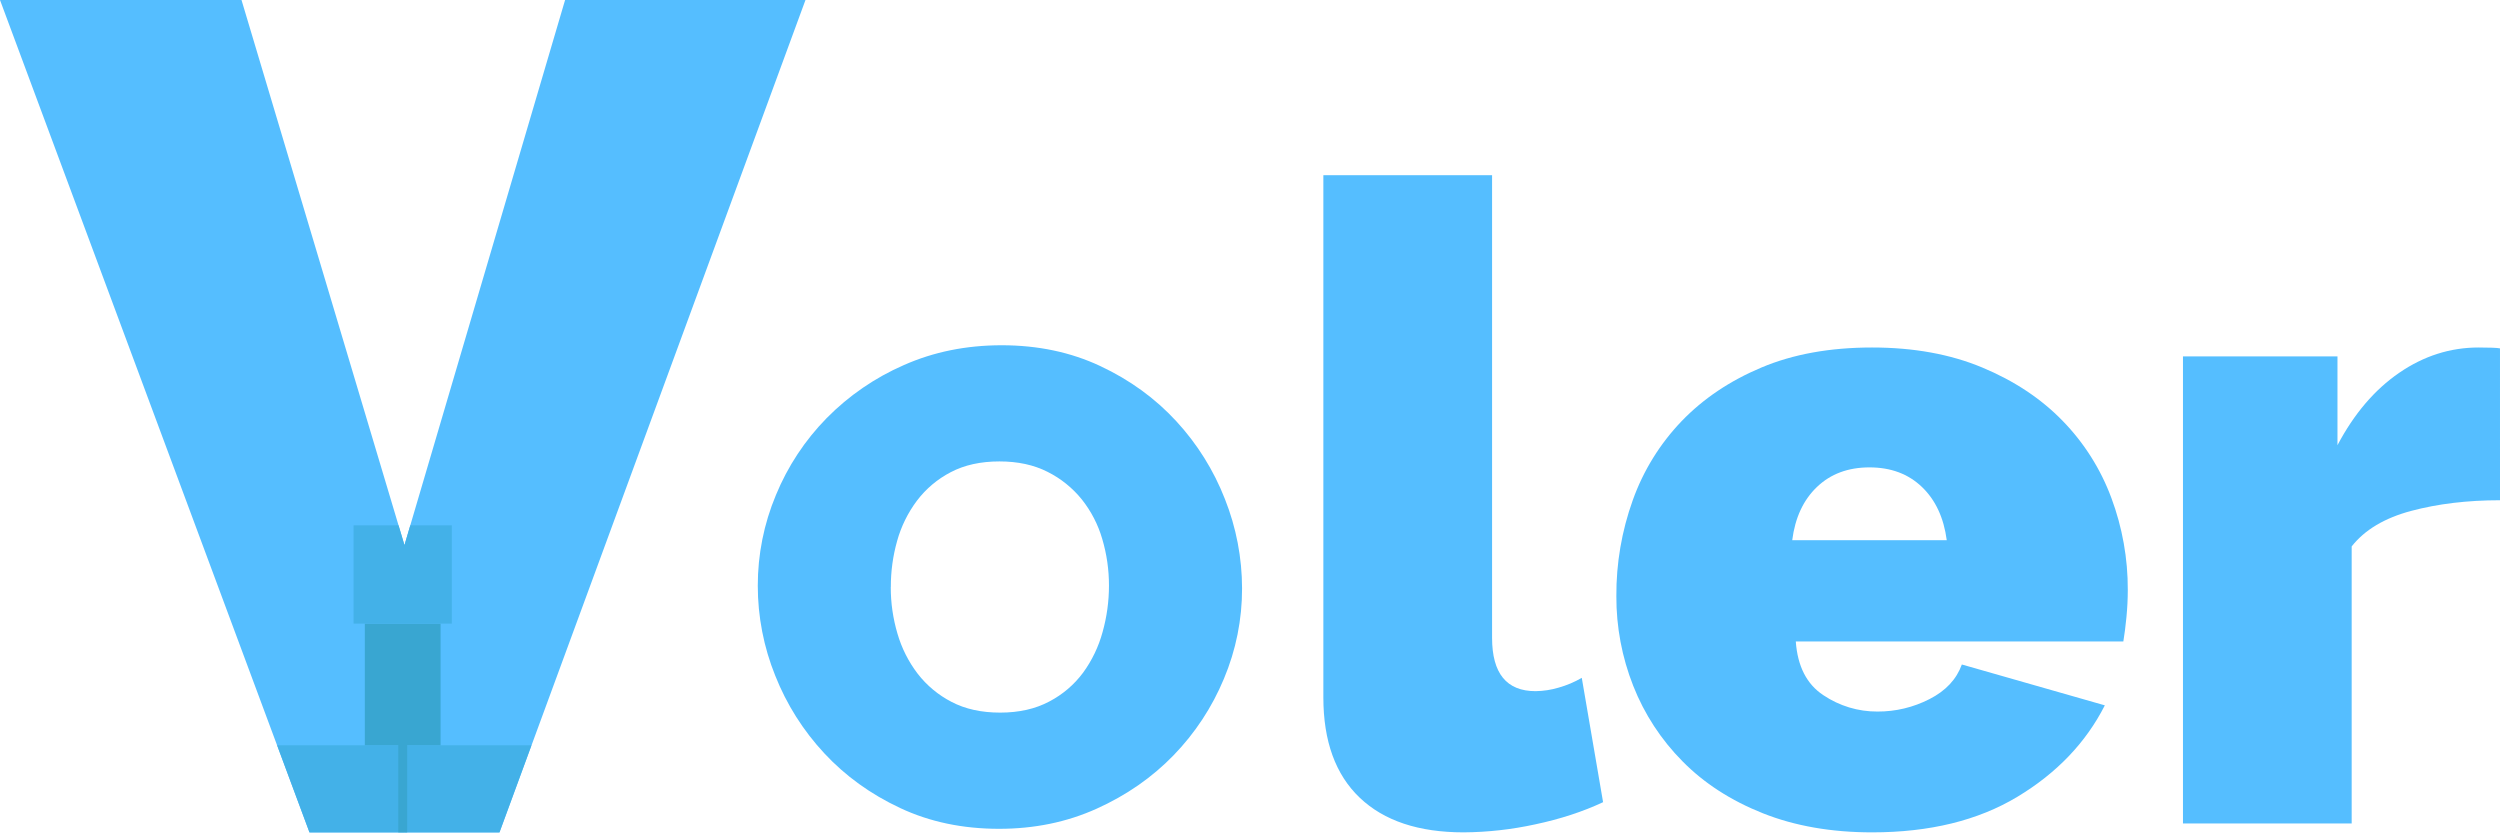
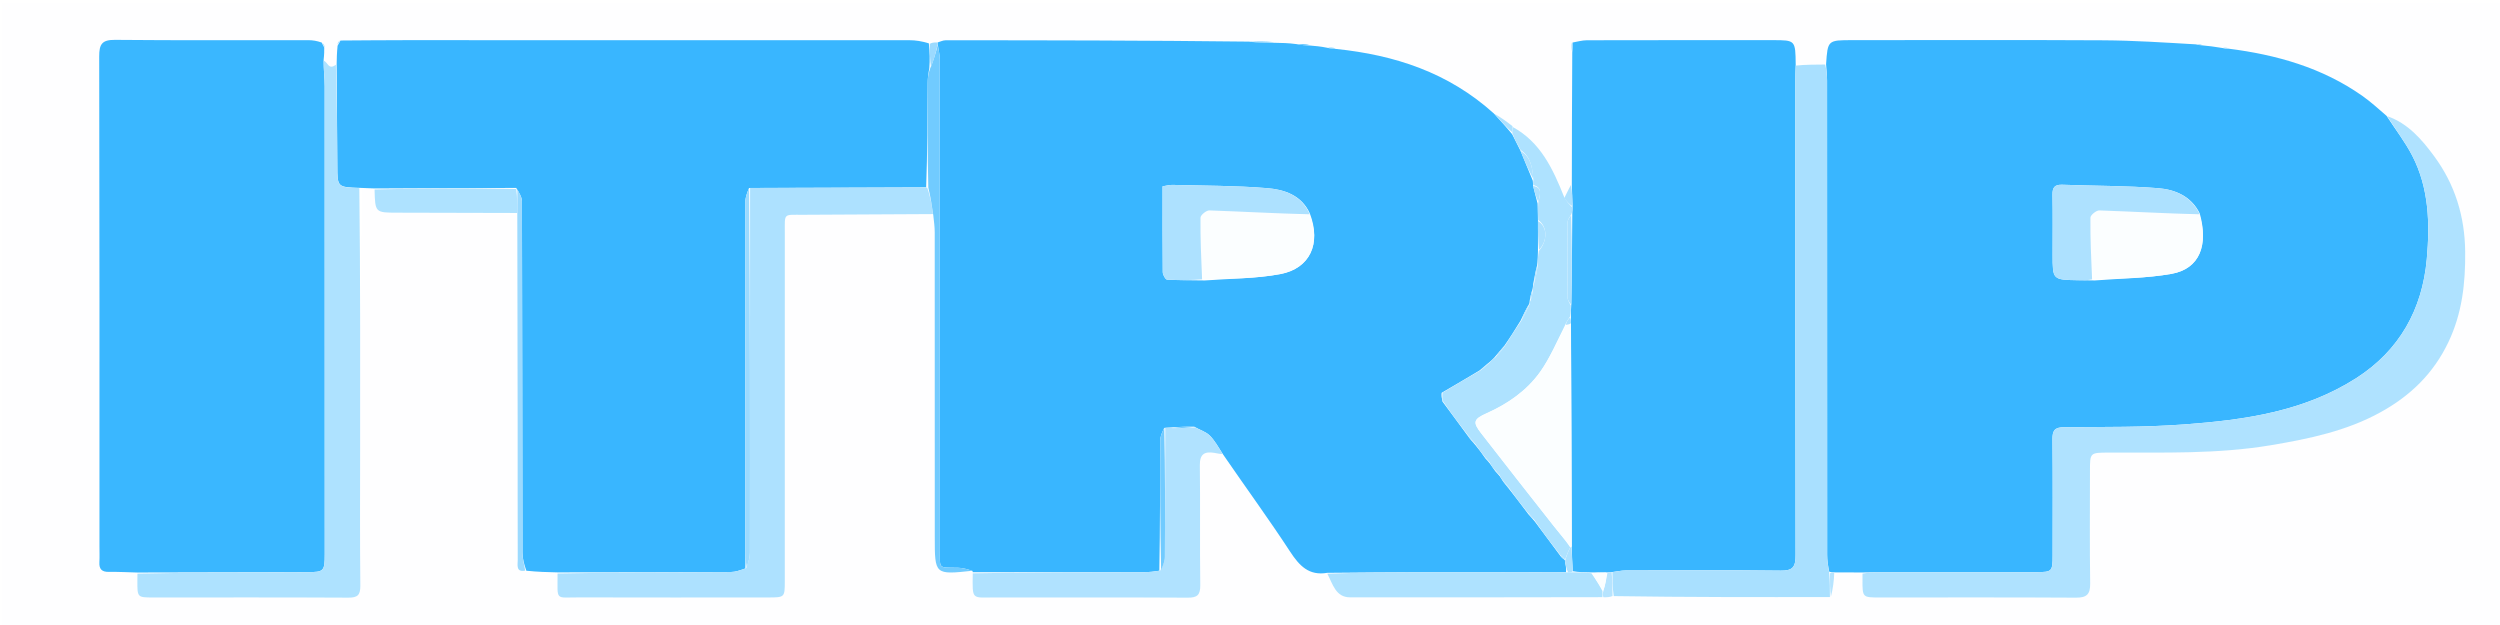
- <svg xmlns="http://www.w3.org/2000/svg" id="Layer_1" data-name="Layer 1" viewBox="0 0 2287.95 761.77">
-   <defs>
-     <style>.cls-1{fill:none;}.cls-2{fill:#55beff;}.cls-3{clip-path:url(#clip-path);}.cls-4{fill:#43b1e8;}.cls-5{fill:#39a6d1;}</style>
-     <clipPath id="clip-path" transform="translate(-440.79 -1008.08)">
-       <path class="cls-1" d="M661.81,1008.08,810.94,1507l147-498.9h220l-280,761.76H724L440.79,1008.08Z" />
-     </clipPath>
-   </defs>
-   <path class="cls-2" d="M1355,1766.59q-49.8,0-90.36-19t-69.46-50.1a226.74,226.74,0,0,1-44.88-71,219.72,219.72,0,0,1-16-82.36,214.21,214.21,0,0,1,16.6-83,220.2,220.2,0,0,1,46.41-70.38,226.06,226.06,0,0,1,70.69-48.56q40.88-18.12,89.44-18.14,49.79,0,90.36,19.06t69.46,50.41a226.18,226.18,0,0,1,44.56,71.3,222.08,222.08,0,0,1,15.68,81.75,212.11,212.11,0,0,1-16.6,82.68,223.94,223.94,0,0,1-46.1,70.07q-29.5,30.43-70.39,48.87T1355,1766.59Zm-99-221.29a148.52,148.52,0,0,0,6.15,42.73,111.49,111.49,0,0,0,18.44,36.57,93,93,0,0,0,31,25.82q18.75,9.84,44.57,9.83t44.87-10.14a90.85,90.85,0,0,0,31-26.43,114,114,0,0,0,17.83-37.19,157,157,0,0,0,5.84-42.41,148.91,148.91,0,0,0-6.15-42.73,105.35,105.35,0,0,0-18.75-36.26,94.78,94.78,0,0,0-31.35-25.21q-18.75-9.51-43.95-9.52-25.82,0-44.56,9.83a91.64,91.64,0,0,0-31,26.13,110.6,110.6,0,0,0-18.13,36.88A153.36,153.36,0,0,0,1256.06,1545.3Z" transform="translate(-440.79 -1008.08)" />
-   <path class="cls-2" d="M1651.9,1168.43h154.41v423.43q0,48.77,39.83,48.76a77.22,77.22,0,0,0,21.13-3.25,91.39,91.39,0,0,0,21.13-8.94l19.5,113.78q-27.63,13-62.17,20.32a316.78,316.78,0,0,1-65.42,7.31q-61.79,0-95.09-31.69t-33.32-91.84Z" transform="translate(-440.79 -1008.08)" />
-   <path class="cls-2" d="M2154.15,1769.84q-56.07,0-100-17.47t-73.55-47.54a204.46,204.46,0,0,1-45.11-69.08,220.87,220.87,0,0,1-15.44-82.09,255,255,0,0,1,15-87.77,203,203,0,0,1,44.69-72.34q29.67-30.87,73.15-49.16t101.18-18.29q56.88,0,100.78,18.29t73.55,48.76a201.37,201.37,0,0,1,44.7,70.71,238.35,238.35,0,0,1,15,84.11q0,12.19-1.22,24.79t-2.85,22.35H2084.26q2.44,34.14,25.2,49.17a88,88,0,0,0,49.57,15,103.29,103.29,0,0,0,47.54-11.37q22.35-11.37,29.67-31.7l130.85,37.39q-26,51.19-80.06,83.71T2154.15,1769.84Zm68.27-267.38q-4.08-30.89-22.75-48.76t-48-17.88q-29.26,0-48,17.88T2081,1502.46Z" transform="translate(-440.79 -1008.08)" />
-   <path class="cls-2" d="M2728.74,1465.89q-44.72,0-81.27,9.75T2593,1508.15v253.57H2438.6V1334.23H2580v81.27q22.74-43.07,56.49-66.24t72.73-23.16q15.43,0,19.51.81Z" transform="translate(-440.79 -1008.08)" />
-   <g class="cls-3">
-     <path class="cls-2" d="M661.81,1008.08,810.94,1507l147-498.9h220l-280,761.76H724L440.79,1008.08Z" transform="translate(-440.79 -1008.08)" />
-     <polygon class="cls-4" points="370.16 682.03 253.6 682.03 283.25 761.77 370.16 761.77 370.16 682.03" />
-     <polygon class="cls-4" points="486.37 682.03 370.16 682.03 370.16 761.77 457.06 761.77 486.37 682.03" />
-     <rect class="cls-5" x="333.89" y="570.68" width="69.31" height="111.36" />
-     <rect class="cls-4" x="323.59" y="480.77" width="89.91" height="89.91" />
-   </g>
-   <rect class="cls-5" x="364.49" y="674.67" width="8.12" height="87.1" />
+ <svg xmlns="http://www.w3.org/2000/svg" version="1.1" id="Layer_1" x="0px" y="0px" width="100%" viewBox="0 0 1000 250" enable-background="new 0 0 1000 250" xml:space="preserve">
+   <path fill="#FEFEFF" opacity="1" stroke="none" d=" M660,251   C440,251 220.5,251 1,251   C1,167.667 1,84.333 1,1   C334.333,1 667.667,1 1001,1   C1001,84.333 1001,167.667 1001,251   C887.5,251 774,251 660,251  M206.97,86.092   C207.001,113.716 207.038,141.34 207.059,168.965   C207.073,187.27 207.038,205.576 207.095,223.882   C207.102,226.009 206.288,228.988 211.139,228.686   C215.105,228.775 219.071,228.864 223.001,229.876   C223.088,240.59 221.762,238.925 231.842,238.958   C256.978,239.038 282.113,238.987 307.249,238.981   C313.905,238.98 313.919,238.967 313.919,232.354   C313.923,185.912 313.915,139.469 313.927,93.027   C313.929,85.049 313.258,85.961 321.271,85.915   C338.577,85.816 355.883,85.728 373.437,86.492   C373.595,88.641 373.89,90.79 373.891,92.939   C373.919,133.595 373.911,174.251 373.911,214.907   C373.911,229.915 373.911,229.915 389.115,228.763   C389.115,228.763 389.125,228.874 389.08,229.797   C388.969,240.284 388.561,238.968 398.096,238.98   C423.731,239.012 449.367,238.915 475.001,239.071   C478.907,239.095 480.158,238.029 480.105,234.028   C479.891,218.05 480.142,202.067 479.938,186.089   C479.881,181.582 481.87,180.519 485.715,181.142   C486.854,181.326 487.969,181.659 489.519,182.435   C498.399,195.14 507.556,207.663 516.031,220.633   C519.763,226.344 523.598,230.397 530.939,229.847   C533.149,233.701 534.281,238.924 540.012,238.934   C573.669,238.995 607.326,238.904 641.79,238.943   C642.87,238.911 643.95,238.879 645.96,238.931   C674.628,238.895 703.296,238.858 732.747,238.754   C733.177,235.525 733.608,232.296 734.947,228.984   C738.298,228.984 741.65,228.984 744.997,229.902   C744.996,230.569 744.995,231.235 744.995,231.901   C744.992,238.986 744.992,238.988 751.855,238.988   C778.002,238.989 804.15,238.908 830.296,239.068   C834.618,239.095 836.136,237.813 836.07,233.384   C835.847,218.398 835.985,203.407 835.986,188.419   C835.986,181.049 835.987,181.07 843.382,181.041   C865.13,180.955 886.894,181.708 908.508,178.063   C923.634,175.511 938.514,172.436 952.125,164.946   C964.076,158.37 973.349,149.472 979.344,136.887   C984.887,125.251 986.205,113.205 986.071,100.615   C985.921,86.523 981.988,73.79 973.67,62.489   C968.651,55.67 963.112,49.298 954.262,45.847   C951.175,43.35 948.218,40.671 944.981,38.387   C928.867,27.017 910.523,21.88 891.027,18.98   C890.353,18.963 889.678,18.946 888.19,18.89   C885.795,18.644 883.401,18.398 880.597,17.593   C879.943,17.585 879.29,17.576 877.754,17.471   C865.632,17 853.511,16.19 841.387,16.122   C807.931,15.935 774.473,16.057 741.017,16.057   C731.078,16.057 731.078,16.057 729.723,25.908   C725.976,25.86 722.229,25.811 718.354,24.89   C718.169,16.06 718.169,16.058 709.068,16.058   C684.296,16.058 659.523,16.039 634.751,16.101   C632.839,16.106 630.927,16.694 628.336,17.091   C628.466,18.441 628.596,19.791 628.81,22.056   C628.784,39.324 628.758,56.592 628.084,74.086   C627.371,75.738 626.658,77.39 625.903,78.304   C621.154,67.481 616.173,56.833 604.937,50.165   C602.552,48.515 600.167,46.865 597.177,44.928   C579.313,28.94 557.794,21.997 534.112,19.09   C533.065,19.006 532.018,18.921 530.199,18.727   C528.118,18.552 526.037,18.378 523.466,17.621   C521.937,17.554 520.408,17.488 518.01,17.248   C515.332,17.204 512.655,17.16 509.365,16.594   C506.204,16.536 503.042,16.478 498.983,16.203   C458.736,16.159 418.489,16.108 378.242,16.111   C377.159,16.111 376.077,16.687 374.222,16.938   C373.449,16.995 372.676,17.051 371.192,16.681   C368.728,16.473 366.264,16.086 363.799,16.084   C296.417,16.052 229.035,16.053 161.653,16.064   C153.17,16.066 144.686,16.157 135.61,16.104   C135.297,16.717 134.984,17.331 134.786,18.819   C134.743,21.152 134.699,23.484 134.033,25.959   C131.27,28.227 131.135,24.643 129.711,23.172   C129.706,21.784 129.702,20.397 130.248,18.775   C129.847,18.173 129.445,17.571 128.368,16.479   C126.722,16.338 125.077,16.076 123.431,16.074   C97.624,16.049 71.817,16.19 46.012,15.945   C40.795,15.895 39.669,17.671 39.681,22.575   C39.832,87.84 39.782,153.106 39.782,218.372   C39.782,220.536 39.881,222.706 39.755,224.863   C39.595,227.622 40.706,228.797 43.524,228.754   C47.345,228.696 51.17,228.911 54.958,229.923   C54.954,230.756 54.947,231.589 54.947,232.422   C54.946,238.985 54.947,238.986 61.333,238.987   C87.323,238.987 113.313,238.92 139.302,239.062   C143.001,239.083 144.167,238.059 144.129,234.283   C143.946,216.125 144.03,197.964 144.049,179.805   C144.086,144.987 144.145,110.169 144.983,75.18   C146.587,75.244 148.191,75.309 149.859,76.228   C150.06,85.071 150.06,85.058 159.031,85.075   C174.976,85.105 190.922,85.153 206.97,86.092  z" />
+   <path fill="#39B6FF" opacity="1" stroke="none" d=" M530.917,229.129   C523.598,230.397 519.763,226.344 516.031,220.633   C507.556,207.663 498.399,195.14 489.266,181.836   C487.332,178.862 485.924,176.21 483.882,174.204   C482.341,172.69 479.989,172.003 477.713,170.68   C474.618,170.589 471.81,170.766 468.64,170.954   C467.557,171.015 466.835,171.068 465.704,171.157   C464.876,172.843 464.102,174.491 464.094,176.142   C464.013,193.446 464.054,210.751 463.729,228.307   C461.582,228.658 459.766,228.843 457.95,228.845   C435.008,228.87 412.066,228.869 389.125,228.874   C389.125,228.874 389.115,228.763 388.968,228.36   C386.916,227.657 385.015,227.132 383.104,227.097   C375.146,226.951 375.97,227.814 375.968,219.734   C375.954,154.402 375.967,89.069 375.923,23.737   C375.922,21.814 375.39,19.892 375.093,17.724   C375.08,17.479 374.995,16.995 374.995,16.995   C376.077,16.687 377.159,16.111 378.242,16.111   C418.489,16.108 458.736,16.159 499.587,16.647   C503.452,17.1 506.715,17.108 509.977,17.116   C512.655,17.16 515.332,17.204 518.569,17.638   C520.737,18.087 522.346,18.145 523.956,18.203   C526.037,18.378 528.118,18.552 530.819,19.091   C532.441,19.496 533.444,19.537 534.446,19.578   C557.794,21.997 579.313,28.94 597.555,45.402   C600.242,48.368 602.553,50.86 604.871,53.697   C605.997,56.03 607.115,58.018 608.217,60.368   C609.847,64.462 611.493,68.194 613.112,72.276   C613.161,73.087 613.237,73.548 613.24,74.381   C613.8,76.824 614.433,78.894 615.03,81.406   C615.088,83.9 615.181,85.954 615.186,88.461   C615.153,92.607 615.208,96.299 615.182,100.418   C615.104,102.582 615.107,104.32 614.827,106.284   C614.175,108.67 613.808,110.828 613.322,113.359   C613.177,114.509 613.151,115.286 612.835,116.273   C612.342,117.656 612.138,118.83 611.878,120.272   C611.835,120.905 611.847,121.269 611.542,121.782   C610.263,123.951 609.301,125.971 608.195,128.322   C606.035,131.858 604.02,135.064 601.702,138.361   C600.246,139.96 599.092,141.469 597.675,143.092   C596.934,143.783 596.457,144.361 595.659,144.996   C594.267,146.048 593.194,147.043 591.815,148.187   C586.672,151.251 581.836,154.167 576.672,157.113   C576.529,158.181 576.714,159.22 576.966,160.588   C580.386,165.28 583.739,169.641 587.106,174.324   C588.08,175.718 589.04,176.79 590.224,178.107   C591.665,179.902 592.881,181.453 594.119,183.317   C594.745,184.132 595.348,184.634 595.982,185.444   C596.658,186.506 597.305,187.261 598.002,188.333   C598.67,189.185 599.289,189.718 599.928,190.532   C600.306,191.205 600.664,191.599 601.057,192.319   C602.068,193.739 603.046,194.835 604.148,196.247   C606.53,199.371 608.789,202.178 611.08,205.319   C612.039,206.529 612.966,207.406 613.942,208.625   C617.354,213.304 620.717,217.641 624.102,222.291   C624.732,223.097 625.342,223.588 625.944,224.052   C625.936,224.026 625.933,224.086 625.979,224.444   C626.3,226.182 626.574,227.562 626.389,228.911   C606.691,228.871 587.451,228.826 568.211,228.865   C555.779,228.89 543.348,229.037 530.917,229.129  M523.937,85.364   C520.598,78.017 513.708,75.828 506.831,75.261   C494.267,74.224 481.611,74.297 468.991,73.966   C467.747,73.934 466.491,74.31 465.023,74.529   C465.023,86.243 464.977,97.555 465.1,108.865   C465.112,109.908 466.146,111.796 466.801,111.839   C471.522,112.147 476.267,112.081 481.94,112.183   C492.012,111.408 502.246,111.492 512.115,109.635   C524.042,107.391 528.51,97.334 523.937,85.364  z" />
+   <path fill="#39B6FF" opacity="1" stroke="none" d=" M730.435,25.714   C731.078,16.057 731.078,16.057 741.017,16.057   C774.473,16.057 807.931,15.935 841.387,16.122   C853.511,16.19 865.632,17 878.323,17.738   C879.597,18.055 880.302,18.104 881.007,18.153   C883.401,18.398 885.795,18.644 888.792,19.171   C890.01,19.448 890.626,19.444 891.242,19.44   C910.523,21.88 928.867,27.017 944.981,38.387   C948.218,40.671 951.175,43.35 954.607,46.327   C958.294,51.943 962.086,56.845 964.888,62.259   C971.628,75.284 971.975,89.541 970.714,103.623   C968.914,123.716 959.808,140.136 942.569,151.204   C921.593,164.672 897.64,168.007 873.534,169.782   C857.638,170.953 841.634,170.764 825.675,170.878   C821.797,170.905 820.941,172.232 820.979,175.816   C821.142,191.303 821.054,206.793 821.046,222.282   C821.042,228.562 820.797,228.844 814.639,228.85   C794.154,228.87 773.668,228.851 753.183,228.861   C750.456,228.863 747.728,228.942 745.001,228.985   C741.65,228.984 738.298,228.984 734.156,228.95   C732.906,228.921 732.447,228.925 731.672,228.654   C731.187,226.244 730.87,224.108 730.869,221.973   C730.843,158.701 730.852,95.428 730.83,32.156   C730.83,30.009 730.573,27.862 730.435,25.714  M879.901,85.372   C876.501,78.463 870.027,75.812 863.237,75.274   C850.523,74.267 837.722,74.382 824.962,73.898   C821.867,73.78 820.931,74.963 820.989,77.955   C821.144,85.93 821.042,93.91 821.042,101.888   C821.043,111.908 821.042,111.91 831.253,112.091   C833.171,112.124 835.088,112.132 837.942,112.181   C848.163,111.368 858.519,111.319 868.57,109.543   C880.031,107.517 883.334,97.839 879.901,85.372  z" />
+   <path fill="#39B6FF" opacity="1" stroke="none" d=" M223.036,228.953   C219.071,228.864 215.105,228.775 210.538,228.284   C209.61,225.623 208.999,223.364 208.995,221.104   C208.909,174.248 208.913,127.391 208.781,80.535   C208.776,78.775 207.585,77.017 206.488,75.176   C187.285,75.187 168.54,75.28 149.796,75.374   C148.191,75.309 146.587,75.244 144.128,75.152   C134.945,74.88 134.98,74.879 134.938,66.481   C134.871,52.926 134.753,39.371 134.656,25.816   C134.699,23.484 134.743,21.152 135.03,18.297   C135.583,17.252 135.893,16.729 136.202,16.206   C144.686,16.157 153.17,16.066 161.653,16.064   C229.035,16.053 296.417,16.052 363.799,16.084   C366.264,16.086 368.728,16.473 371.535,17.339   C371.924,20.998 371.971,23.999 371.729,27.3   C371.314,29.409 371.085,31.216 371.076,33.025   C371.002,46.985 370.97,60.944 370.463,74.938   C346.678,75.04 323.357,75.107 299.636,75.203   C298.852,77.067 298.137,78.903 298.135,80.739   C298.073,126.844 298.083,172.949 298.096,219.055   C298.097,221.712 298.239,224.37 298.124,227.39   C296.065,228.119 294.197,228.798 292.327,228.807   C269.23,228.912 246.133,228.92 223.036,228.953  z" />
+   <path fill="#3AB7FF" opacity="1" stroke="none" d=" M129.697,19.01   C129.702,20.397 129.706,21.784 129.452,23.879   C129.427,27.874 129.863,31.162 129.865,34.451   C129.905,96.875 129.896,159.3 129.893,221.724   C129.892,228.508 129.549,228.843 122.903,228.858   C100.266,228.908 77.63,228.958 54.994,229.009   C51.17,228.911 47.345,228.696 43.524,228.754   C40.706,228.797 39.595,227.622 39.755,224.863   C39.881,222.706 39.782,220.536 39.782,218.372   C39.782,153.106 39.832,87.84 39.681,22.575   C39.669,17.671 40.795,15.895 46.012,15.945   C71.817,16.19 97.624,16.049 123.431,16.074   C125.077,16.076 126.722,16.338 128.668,17.011   C129.211,18.032 129.454,18.521 129.697,19.01  z" />
+   <path fill="#39B6FF" opacity="1" stroke="none" d=" M628.732,73.86   C628.758,56.592 628.784,39.324 628.904,21.2   C629.003,19.233 629.009,18.122 629.015,17.011   C630.927,16.694 632.839,16.106 634.751,16.101   C659.523,16.039 684.296,16.058 709.068,16.058   C718.169,16.058 718.169,16.06 718.278,25.798   C718.176,28.537 718.129,30.368 718.129,32.199   C718.125,95.487 718.077,158.775 718.226,222.063   C718.237,226.742 717.183,228.323 712.236,228.257   C691.588,227.978 670.934,228.121 650.283,228.17   C648.509,228.175 646.737,228.627 644.634,228.851   C643.869,228.887 643.434,228.945 642.571,228.981   C640.433,228.978 638.722,228.997 636.578,228.966   C633.83,228.919 631.515,228.921 629.118,228.474   C628.896,224.95 628.757,221.875 628.705,218.355   C628.648,188.475 628.504,159.04 628.395,129.287   C628.391,128.321 628.353,127.673 628.369,126.622   C628.385,124.868 628.345,123.518 628.524,121.807   C628.778,109.635 628.812,97.823 628.917,85.639   C628.985,84.511 628.984,83.755 629.029,82.547   C628.96,79.35 628.846,76.605 628.732,73.86  z" />
+   <path fill="#AFE2FF" opacity="1" stroke="none" d=" M744.999,229.444   C747.728,228.942 750.456,228.863 753.183,228.861   C773.668,228.851 794.154,228.87 814.639,228.85   C820.797,228.844 821.042,228.562 821.046,222.282   C821.054,206.793 821.142,191.303 820.979,175.816   C820.941,172.232 821.797,170.905 825.675,170.878   C841.634,170.764 857.638,170.953 873.534,169.782   C897.64,168.007 921.593,164.672 942.569,151.204   C959.808,140.136 968.914,123.716 970.714,103.623   C971.975,89.541 971.628,75.284 964.888,62.259   C962.086,56.845 958.294,51.943 954.907,46.465   C963.112,49.298 968.651,55.67 973.67,62.489   C981.988,73.79 985.921,86.523 986.071,100.615   C986.205,113.205 984.887,125.251 979.344,136.887   C973.349,149.472 964.076,158.37 952.125,164.946   C938.514,172.436 923.634,175.511 908.508,178.063   C886.894,181.708 865.13,180.955 843.382,181.041   C835.987,181.07 835.986,181.049 835.986,188.419   C835.985,203.407 835.847,218.398 836.07,233.384   C836.136,237.813 834.618,239.095 830.296,239.068   C804.15,238.908 778.002,238.989 751.855,238.988   C744.992,238.988 744.992,238.986 744.995,231.901   C744.995,231.235 744.996,230.569 744.999,229.444  z" />
+   <path fill="#ADE1FF" opacity="1" stroke="none" d=" M300.036,75.175   C323.357,75.107 346.678,75.04 370.864,75.046   C372.216,78.626 372.703,82.131 373.19,85.636   C355.883,85.728 338.577,85.816 321.271,85.915   C313.258,85.961 313.929,85.049 313.927,93.027   C313.915,139.469 313.923,185.912 313.919,232.354   C313.919,238.967 313.905,238.98 307.249,238.981   C282.113,238.987 256.978,239.038 231.842,238.958   C221.762,238.925 223.088,240.59 223.019,229.415   C246.133,228.92 269.23,228.912 292.327,228.807   C294.197,228.798 296.065,228.119 298.481,227.26   C299.351,224.882 299.954,222.997 299.957,221.111   C300.021,172.466 300.023,123.82 300.036,75.175  z" />
+   <path fill="#A9E0FF" opacity="1" stroke="none" d=" M644.964,228.872   C646.737,228.627 648.509,228.175 650.283,228.17   C670.934,228.121 691.588,227.978 712.236,228.257   C717.183,228.323 718.237,226.742 718.226,222.063   C718.077,158.775 718.125,95.487 718.129,32.199   C718.129,30.368 718.176,28.537 718.342,26.234   C722.229,25.811 725.976,25.86 730.079,25.811   C730.573,27.862 730.83,30.009 730.83,32.156   C730.852,95.428 730.843,158.701 730.869,221.973   C730.87,224.108 731.187,226.244 731.674,229.113   C731.982,232.839 731.973,235.831 731.964,238.822   C703.296,238.858 674.628,238.895 645.487,238.449   C644.998,234.936 644.981,231.904 644.964,228.872  z" />
+   <path fill="#AEE2FF" opacity="1" stroke="none" d=" M54.976,229.466   C77.63,228.958 100.266,228.908 122.903,228.858   C129.549,228.843 129.892,228.508 129.893,221.724   C129.896,159.3 129.905,96.875 129.865,34.451   C129.863,31.162 129.427,27.874 129.435,24.295   C131.135,24.643 131.27,28.227 134.345,25.888   C134.753,39.371 134.871,52.926 134.938,66.481   C134.98,74.879 134.945,74.88 143.733,75.238   C144.145,110.169 144.086,144.987 144.049,179.805   C144.03,197.964 143.946,216.125 144.129,234.283   C144.167,238.059 143.001,239.083 139.302,239.062   C113.313,238.92 87.323,238.987 61.333,238.987   C54.947,238.986 54.946,238.985 54.947,232.422   C54.947,231.589 54.954,230.756 54.976,229.466  z" />
+   <path fill="#AEE2FF" opacity="1" stroke="none" d=" M628.983,83   C628.984,83.755 628.985,84.511 628.538,85.741   C627.729,87.071 627.06,87.924 627.054,88.783   C626.98,98.904 626.969,109.026 627.063,119.147   C627.072,120.158 627.872,121.161 628.306,122.167   C628.345,123.518 628.385,124.868 628.014,126.631   C627.043,128.013 626.483,128.983 625.905,130.325   C622.655,136.76 620.005,143.239 616.045,148.782   C610.681,156.288 603.158,161.513 594.66,165.303   C589.359,167.668 589.055,168.907 592.418,173.246   C602.092,185.727 611.849,198.144 621.609,210.557   C623.799,213.341 626.137,216.008 628.089,218.953   C627.158,220.814 626.545,222.45 625.933,224.086   C625.933,224.086 625.936,224.026 625.925,223.728   C625.302,222.945 624.691,222.461 624.081,221.977   C620.717,217.641 617.354,213.304 613.953,208.257   C612.959,206.693 612.003,205.839 611.047,204.986   C608.789,202.178 606.53,199.371 604.135,195.891   C603.006,194.143 602.014,193.068 601.022,191.993   C600.664,191.599 600.306,191.205 599.926,190.178   C599.253,189.035 598.603,188.525 597.952,188.016   C597.305,187.261 596.658,186.506 595.965,185.114   C595.312,183.985 594.704,183.494 594.097,183.004   C592.881,181.453 591.665,179.902 590.22,177.761   C589.025,176.114 588.058,175.058 587.092,174.003   C583.739,169.641 580.386,165.28 576.999,160.188   C576.977,158.666 576.989,157.875 577.001,157.083   C581.836,154.167 586.672,151.251 592.169,148.168   C593.879,146.98 594.929,145.959 595.979,144.939   C596.457,144.361 596.934,143.783 598.031,143.066   C599.768,141.375 600.886,139.823 602.004,138.271   C604.02,135.064 606.035,131.858 608.518,128.264   C609.944,125.795 610.902,123.714 611.86,121.633   C611.847,121.269 611.835,120.905 612.222,120.221   C612.79,118.622 612.957,117.343 613.125,116.064   C613.151,115.286 613.177,114.509 613.646,113.288   C614.429,110.582 614.77,108.319 615.111,106.057   C615.107,104.32 615.104,102.582 615.542,100.351   C619.217,96.187 618.872,90.426 615.274,88.008   C615.181,85.954 615.088,83.9 615.296,81.151   C615.957,77.91 617.19,75.055 613.313,74.009   C613.237,73.548 613.161,73.087 613.359,72.035   C612.955,67.101 612.357,62.721 608.233,60.006   C607.115,58.018 605.997,56.03 604.919,53.271   C605.003,51.932 605.048,51.365 605.093,50.799   C616.173,56.833 621.154,67.481 625.689,78.862   C626.644,80.614 627.814,81.807 628.983,83  z" />
+   <path fill="#B0E2FF" opacity="1" stroke="none" d=" M466.114,171.12   C466.835,171.068 467.557,171.015 468.914,171.239   C472.366,171.327 475.182,171.137 477.998,170.948   C479.989,172.003 482.341,172.69 483.882,174.204   C485.924,176.21 487.332,178.862 489.053,181.58   C487.969,181.659 486.854,181.326 485.715,181.142   C481.87,180.519 479.881,181.582 479.938,186.089   C480.142,202.067 479.891,218.05 480.105,234.028   C480.158,238.029 478.907,239.095 475.001,239.071   C449.367,238.915 423.731,239.012 398.096,238.98   C388.561,238.968 388.969,240.284 389.102,229.336   C412.066,228.869 435.008,228.87 457.95,228.845   C459.766,228.843 461.582,228.658 464.118,228.2   C465.224,226.164 465.935,224.49 465.947,222.811   C466.068,205.581 466.075,188.35 466.114,171.12  z" />
+   <path fill="#AEE2FF" opacity="1" stroke="none" d=" M629.2,228.923   C631.515,228.921 633.83,228.919 636.581,229.315   C638.339,231.827 639.662,233.942 640.986,236.409   C640.986,237.462 640.985,238.163 640.983,238.864   C607.326,238.904 573.669,238.995 540.012,238.934   C534.281,238.924 533.149,233.701 530.928,229.488   C543.348,229.037 555.779,228.89 568.211,228.865   C587.451,228.826 606.691,228.871 626.782,228.929   C628.155,228.96 628.677,228.941 629.2,228.923  z" />
+   <path fill="#71CBFF" opacity="1" stroke="none" d=" M373.313,86.064   C372.703,82.131 372.216,78.626 371.327,75.012   C370.97,60.944 371.002,46.985 371.076,33.025   C371.085,31.216 371.314,29.409 372.113,27.215   C373.558,23.877 374.332,20.923 375.105,17.969   C375.39,19.892 375.922,21.814 375.923,23.737   C375.967,89.069 375.954,154.402 375.968,219.734   C375.97,227.814 375.146,226.951 383.104,227.097   C385.015,227.132 386.916,227.657 388.985,228.307   C373.911,229.915 373.911,229.915 373.911,214.907   C373.911,174.251 373.919,133.595 373.891,92.939   C373.89,90.79 373.595,88.641 373.313,86.064  z" />
+   <path fill="#AEE2FF" opacity="1" stroke="none" d=" M149.827,75.801   C168.54,75.28 187.285,75.187 206.501,75.608   C206.937,79.146 206.903,82.17 206.868,85.194   C190.922,85.153 174.976,85.105 159.031,85.075   C150.06,85.058 150.06,85.071 149.827,75.801  z" />
+   <path fill="#9BDAFF" opacity="1" stroke="none" d=" M206.919,85.643   C206.903,82.17 206.937,79.146 206.959,75.69   C207.585,77.017 208.776,78.775 208.781,80.535   C208.913,127.391 208.909,174.248 208.995,221.104   C208.999,223.364 209.61,225.623 210.093,228.247   C206.288,228.988 207.102,226.009 207.095,223.882   C207.038,205.576 207.073,187.27 207.059,168.965   C207.038,141.34 207.001,113.716 206.919,85.643  z" />
+   <path fill="#B6E4FF" opacity="1" stroke="none" d=" M641.387,238.904   C640.985,238.163 640.986,237.462 641.378,236.331   C642.179,233.602 642.589,231.302 642.999,229.002   C643.434,228.945 643.869,228.887 644.634,228.851   C644.981,231.904 644.998,234.936 645.022,238.407   C643.95,238.879 642.87,238.911 641.387,238.904  z" />
+   <path fill="#ADE1FF" opacity="1" stroke="none" d=" M605.015,50.482   C605.048,51.365 605.003,51.932 604.911,52.925   C602.553,50.86 600.242,48.368 597.857,45.545   C600.167,46.865 602.552,48.515 605.015,50.482  z" />
+   <path fill="#ADE1FF" opacity="1" stroke="none" d=" M629.029,82.547   C627.814,81.807 626.644,80.614 625.71,79.232   C626.658,77.39 627.371,75.738 628.408,73.973   C628.846,76.605 628.96,79.35 629.029,82.547  z" />
+   <path fill="#9BDAFF" opacity="1" stroke="none" d=" M375.093,17.724   C374.332,20.923 373.558,23.877 372.4,26.915   C371.971,23.999 371.924,20.998 371.89,17.552   C372.676,17.051 373.449,16.995 374.608,16.967   C374.995,16.995 375.08,17.479 375.093,17.724  z" />
+   <path fill="#B6E4FF" opacity="1" stroke="none" d=" M732.356,238.788   C731.973,235.831 731.982,232.839 731.989,229.389   C732.447,228.925 732.906,228.921 733.702,228.992   C733.608,232.296 733.177,235.525 732.356,238.788  z" />
+   <path fill="#71CBFF" opacity="1" stroke="none" d=" M509.671,16.855   C506.715,17.108 503.452,17.1 500.035,16.755   C503.042,16.478 506.204,16.536 509.671,16.855  z" />
+   <path fill="#71CBFF" opacity="1" stroke="none" d=" M523.711,17.912   C522.346,18.145 520.737,18.087 519.004,17.725   C520.408,17.488 521.937,17.554 523.711,17.912  z" />
+   <path fill="#ADE1FF" opacity="1" stroke="none" d=" M628.676,17.051   C629.009,18.122 629.003,19.233 628.862,20.743   C628.596,19.791 628.466,18.441 628.676,17.051  z" />
+   <path fill="#71CBFF" opacity="1" stroke="none" d=" M534.279,19.334   C533.444,19.537 532.441,19.496 531.205,19.146   C532.018,18.921 533.065,19.006 534.279,19.334  z" />
+   <path fill="#A9E0FF" opacity="1" stroke="none" d=" M880.802,17.873   C880.302,18.104 879.597,18.055 878.764,17.787   C879.29,17.576 879.943,17.585 880.802,17.873  z" />
+   <path fill="#A9E0FF" opacity="1" stroke="none" d=" M891.135,19.21   C890.626,19.444 890.01,19.448 889.199,19.19   C889.678,18.946 890.353,18.963 891.135,19.21  z" />
+   <path fill="#AEE2FF" opacity="1" stroke="none" d=" M129.973,18.892   C129.454,18.521 129.211,18.032 129.006,17.256   C129.445,17.571 129.847,18.173 129.973,18.892  z" />
+   <path fill="#AEE2FF" opacity="1" stroke="none" d=" M135.906,16.155   C135.893,16.729 135.583,17.252 134.973,17.86   C134.984,17.331 135.297,16.717 135.906,16.155  z" />
+   <path fill="#FBFEFF" opacity="1" stroke="none" d=" M523.864,86.087   C528.51,97.334 524.042,107.391 512.115,109.635   C502.246,111.492 492.012,111.408 481.311,111.762   C480.467,103.242 480.118,95.143 480.203,87.048   C480.214,86.03 482.542,84.128 483.743,84.169   C497.122,84.634 510.492,85.402 523.864,86.087  z" />
+   <path fill="#ADE1FF" opacity="1" stroke="none" d=" M523.9,85.726   C510.492,85.402 497.122,84.634 483.743,84.169   C482.542,84.128 480.214,86.03 480.203,87.048   C480.118,95.143 480.467,103.242 480.843,111.737   C476.267,112.081 471.522,112.147 466.801,111.839   C466.146,111.796 465.112,109.908 465.1,108.865   C464.977,97.555 465.023,86.243 465.023,74.529   C466.491,74.31 467.747,73.934 468.991,73.966   C481.611,74.297 494.267,74.224 506.831,75.261   C513.708,75.828 520.598,78.017 523.9,85.726  z" />
+   <path fill="#71CBFF" opacity="1" stroke="none" d=" M465.704,171.157   C466.075,188.35 466.068,205.581 465.947,222.811   C465.935,224.49 465.224,226.164 464.449,227.948   C464.054,210.751 464.013,193.446 464.094,176.142   C464.102,174.491 464.876,172.843 465.704,171.157  z" />
+   <path fill="#ADE1FF" opacity="1" stroke="none" d=" M615.186,88.461   C618.872,90.426 619.217,96.187 615.624,99.925   C615.208,96.299 615.153,92.607 615.186,88.461  z" />
+   <path fill="#ADE1FF" opacity="1" stroke="none" d=" M608.217,60.368   C612.357,62.721 612.955,67.101 613.386,71.684   C611.493,68.194 609.847,64.462 608.217,60.368  z" />
+   <path fill="#ADE1FF" opacity="1" stroke="none" d=" M629.118,228.474   C628.677,228.941 628.155,228.96 627.24,228.96   C626.574,227.562 626.3,226.182 625.979,224.444   C626.545,222.45 627.158,220.814 628.14,218.97   C628.509,218.763 628.617,218.8 628.617,218.8   C628.757,221.875 628.896,224.95 629.118,228.474  z" />
+   <path fill="#71CBFF" opacity="1" stroke="none" d=" M477.713,170.68   C475.182,171.137 472.366,171.327 469.276,171.23   C471.81,170.766 474.618,170.589 477.713,170.68  z" />
+   <path fill="#ADE1FF" opacity="1" stroke="none" d=" M613.24,74.381   C617.19,75.055 615.957,77.91 615.331,80.711   C614.433,78.894 613.8,76.824 613.24,74.381  z" />
+   <path fill="#ADE1FF" opacity="1" stroke="none" d=" M614.827,106.284   C614.77,108.319 614.429,110.582 613.764,112.915   C613.808,110.828 614.175,108.67 614.827,106.284  z" />
+   <path fill="#ADE1FF" opacity="1" stroke="none" d=" M611.542,121.782   C610.902,123.714 609.944,125.795 608.663,127.934   C609.301,125.971 610.263,123.951 611.542,121.782  z" />
+   <path fill="#ADE1FF" opacity="1" stroke="none" d=" M601.702,138.361   C600.886,139.823 599.768,141.375 598.294,142.953   C599.092,141.469 600.246,139.96 601.702,138.361  z" />
+   <path fill="#ADE1FF" opacity="1" stroke="none" d=" M587.106,174.324   C588.058,175.058 589.025,176.114 589.996,177.516   C589.04,176.79 588.08,175.718 587.106,174.324  z" />
+   <path fill="#ADE1FF" opacity="1" stroke="none" d=" M601.057,192.319   C602.014,193.068 603.006,194.143 604.011,195.574   C603.046,194.835 602.068,193.739 601.057,192.319  z" />
+   <path fill="#ADE1FF" opacity="1" stroke="none" d=" M595.659,144.996   C594.929,145.959 593.879,146.98 592.475,148.02   C593.194,147.043 594.267,146.048 595.659,144.996  z" />
+   <path fill="#ADE1FF" opacity="1" stroke="none" d=" M612.835,116.273   C612.957,117.343 612.79,118.622 612.279,119.952   C612.138,118.83 612.342,117.656 612.835,116.273  z" />
+   <path fill="#ADE1FF" opacity="1" stroke="none" d=" M611.08,205.319   C612.003,205.839 612.959,206.693 613.904,207.915   C612.966,207.406 612.039,206.529 611.08,205.319  z" />
+   <path fill="#ADE1FF" opacity="1" stroke="none" d=" M576.672,157.113   C576.989,157.875 576.977,158.666 576.932,159.858   C576.714,159.22 576.529,158.181 576.672,157.113  z" />
+   <path fill="#ADE1FF" opacity="1" stroke="none" d=" M594.119,183.317   C594.704,183.494 595.312,183.985 595.936,184.806   C595.348,184.634 594.745,184.132 594.119,183.317  z" />
+   <path fill="#ADE1FF" opacity="1" stroke="none" d=" M598.002,188.333   C598.603,188.525 599.253,189.035 599.906,189.898   C599.289,189.718 598.67,189.185 598.002,188.333  z" />
+   <path fill="#ADE1FF" opacity="1" stroke="none" d=" M624.102,222.291   C624.691,222.461 625.302,222.945 625.932,223.754   C625.342,223.588 624.732,223.097 624.102,222.291  z" />
+   <path fill="#FBFEFF" opacity="1" stroke="none" d=" M879.877,86.088   C883.334,97.839 880.031,107.517 868.57,109.543   C858.519,111.319 848.163,111.368 837.308,111.769   C836.451,103.255 836.094,95.152 836.173,87.052   C836.183,86.034 838.521,84.129 839.728,84.171   C853.117,84.635 866.496,85.402 879.877,86.088  z" />
+   <path fill="#ADE1FF" opacity="1" stroke="none" d=" M879.889,85.73   C866.496,85.402 853.117,84.635 839.728,84.171   C838.521,84.129 836.183,86.034 836.173,87.052   C836.094,95.152 836.451,103.255 836.84,111.754   C835.088,112.132 833.171,112.124 831.253,112.091   C821.042,111.91 821.043,111.908 821.042,101.888   C821.042,93.91 821.144,85.93 820.989,77.955   C820.931,74.963 821.867,73.78 824.962,73.898   C837.722,74.382 850.523,74.267 863.237,75.274   C870.027,75.812 876.501,78.463 879.889,85.73  z" />
+   <path fill="#9BDAFF" opacity="1" stroke="none" d=" M299.636,75.203   C300.023,123.82 300.021,172.466 299.957,221.111   C299.954,222.997 299.351,224.882 298.672,226.898   C298.239,224.37 298.097,221.712 298.096,219.055   C298.083,172.949 298.073,126.844 298.135,80.739   C298.137,78.903 298.852,77.067 299.636,75.203  z" />
+   <path fill="#FBFEFF" opacity="1" stroke="none" d=" M628.705,218.355   C628.617,218.8 628.509,218.763 628.458,218.746   C626.137,216.008 623.799,213.341 621.609,210.557   C611.849,198.144 602.092,185.727 592.418,173.246   C589.055,168.907 589.359,167.668 594.66,165.303   C603.158,161.513 610.681,156.288 616.045,148.782   C620.005,143.239 622.655,136.76 626.318,130.327   C627.286,129.84 627.823,129.722 628.36,129.605   C628.504,159.04 628.648,188.475 628.705,218.355  z" />
+   <path fill="#ADE1FF" opacity="1" stroke="none" d=" M628.524,121.807   C627.872,121.161 627.072,120.158 627.063,119.147   C626.969,109.026 626.98,98.904 627.054,88.783   C627.06,87.924 627.729,87.071 628.468,86.113   C628.812,97.823 628.778,109.635 628.524,121.807  z" />
+   <path fill="#FBFEFF" opacity="1" stroke="none" d=" M642.571,228.981   C642.589,231.302 642.179,233.602 641.376,235.979   C639.662,233.942 638.339,231.827 637.014,229.364   C638.722,228.997 640.433,228.978 642.571,228.981  z" />
+   <path fill="#ADE1FF" opacity="1" stroke="none" d=" M628.395,129.287   C627.823,129.722 627.286,129.84 626.336,129.955   C626.483,128.983 627.043,128.013 627.959,127.035   C628.353,127.673 628.391,128.321 628.395,129.287  z" />
</svg>
